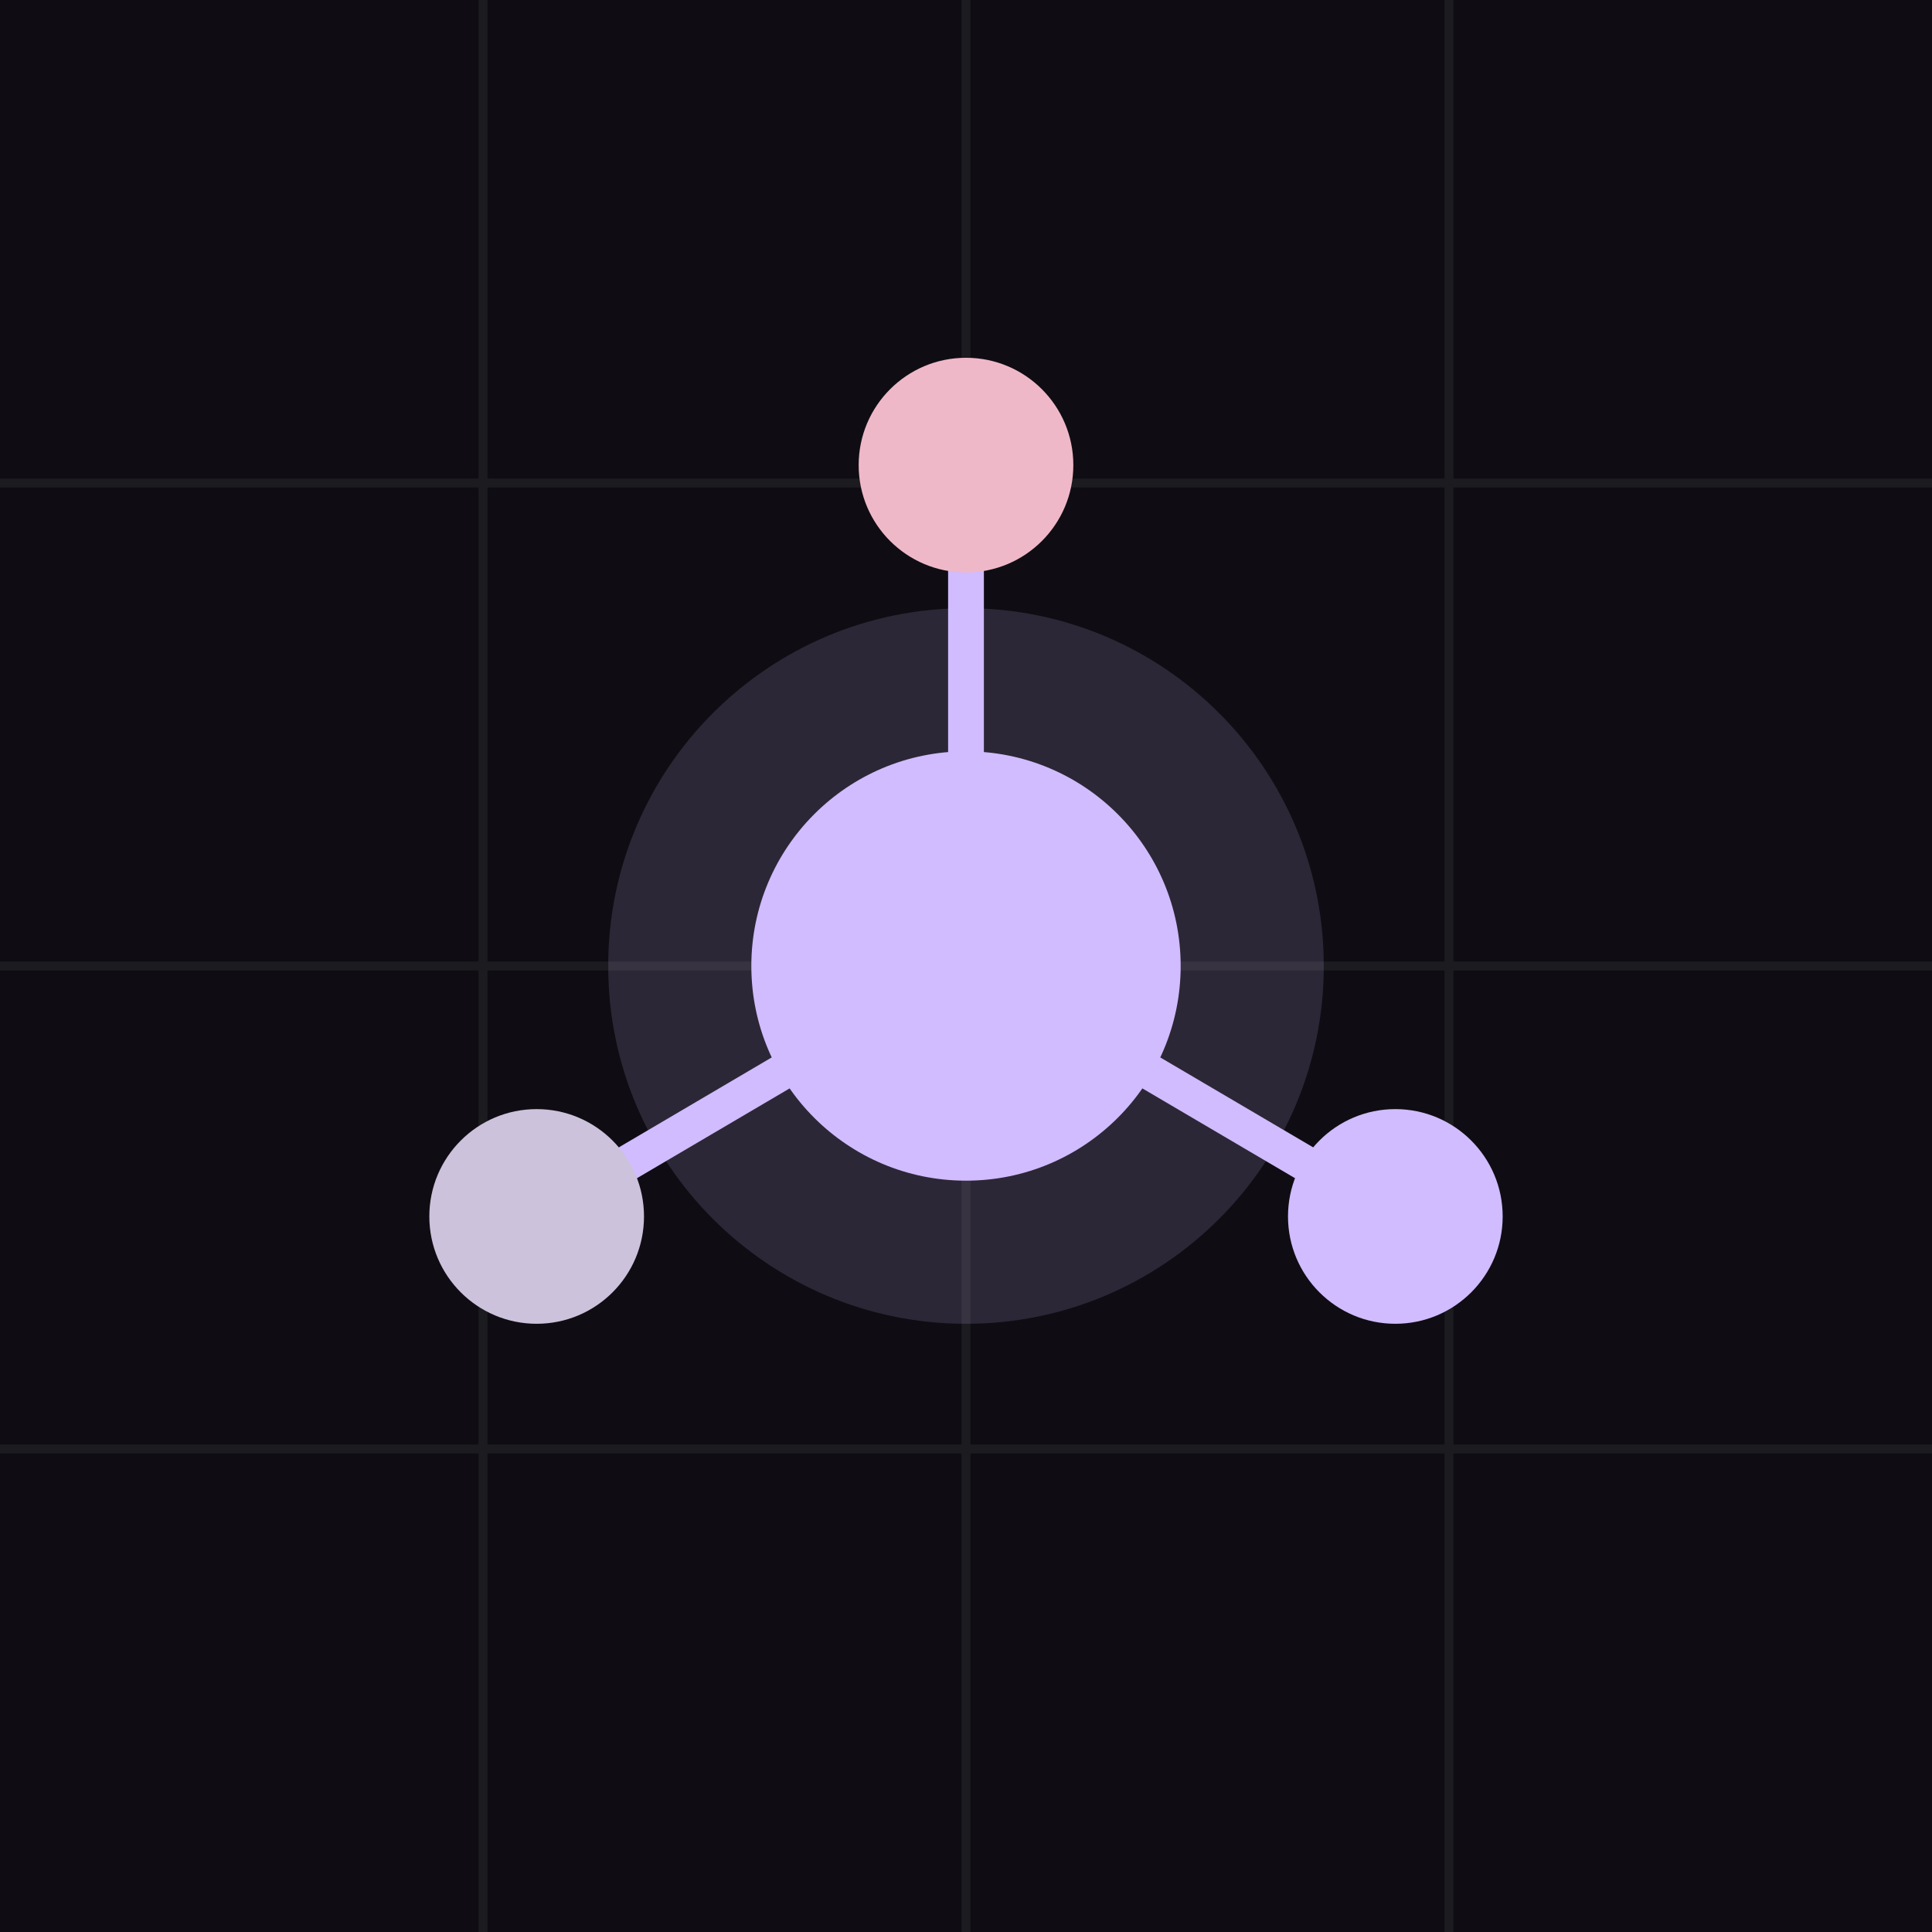
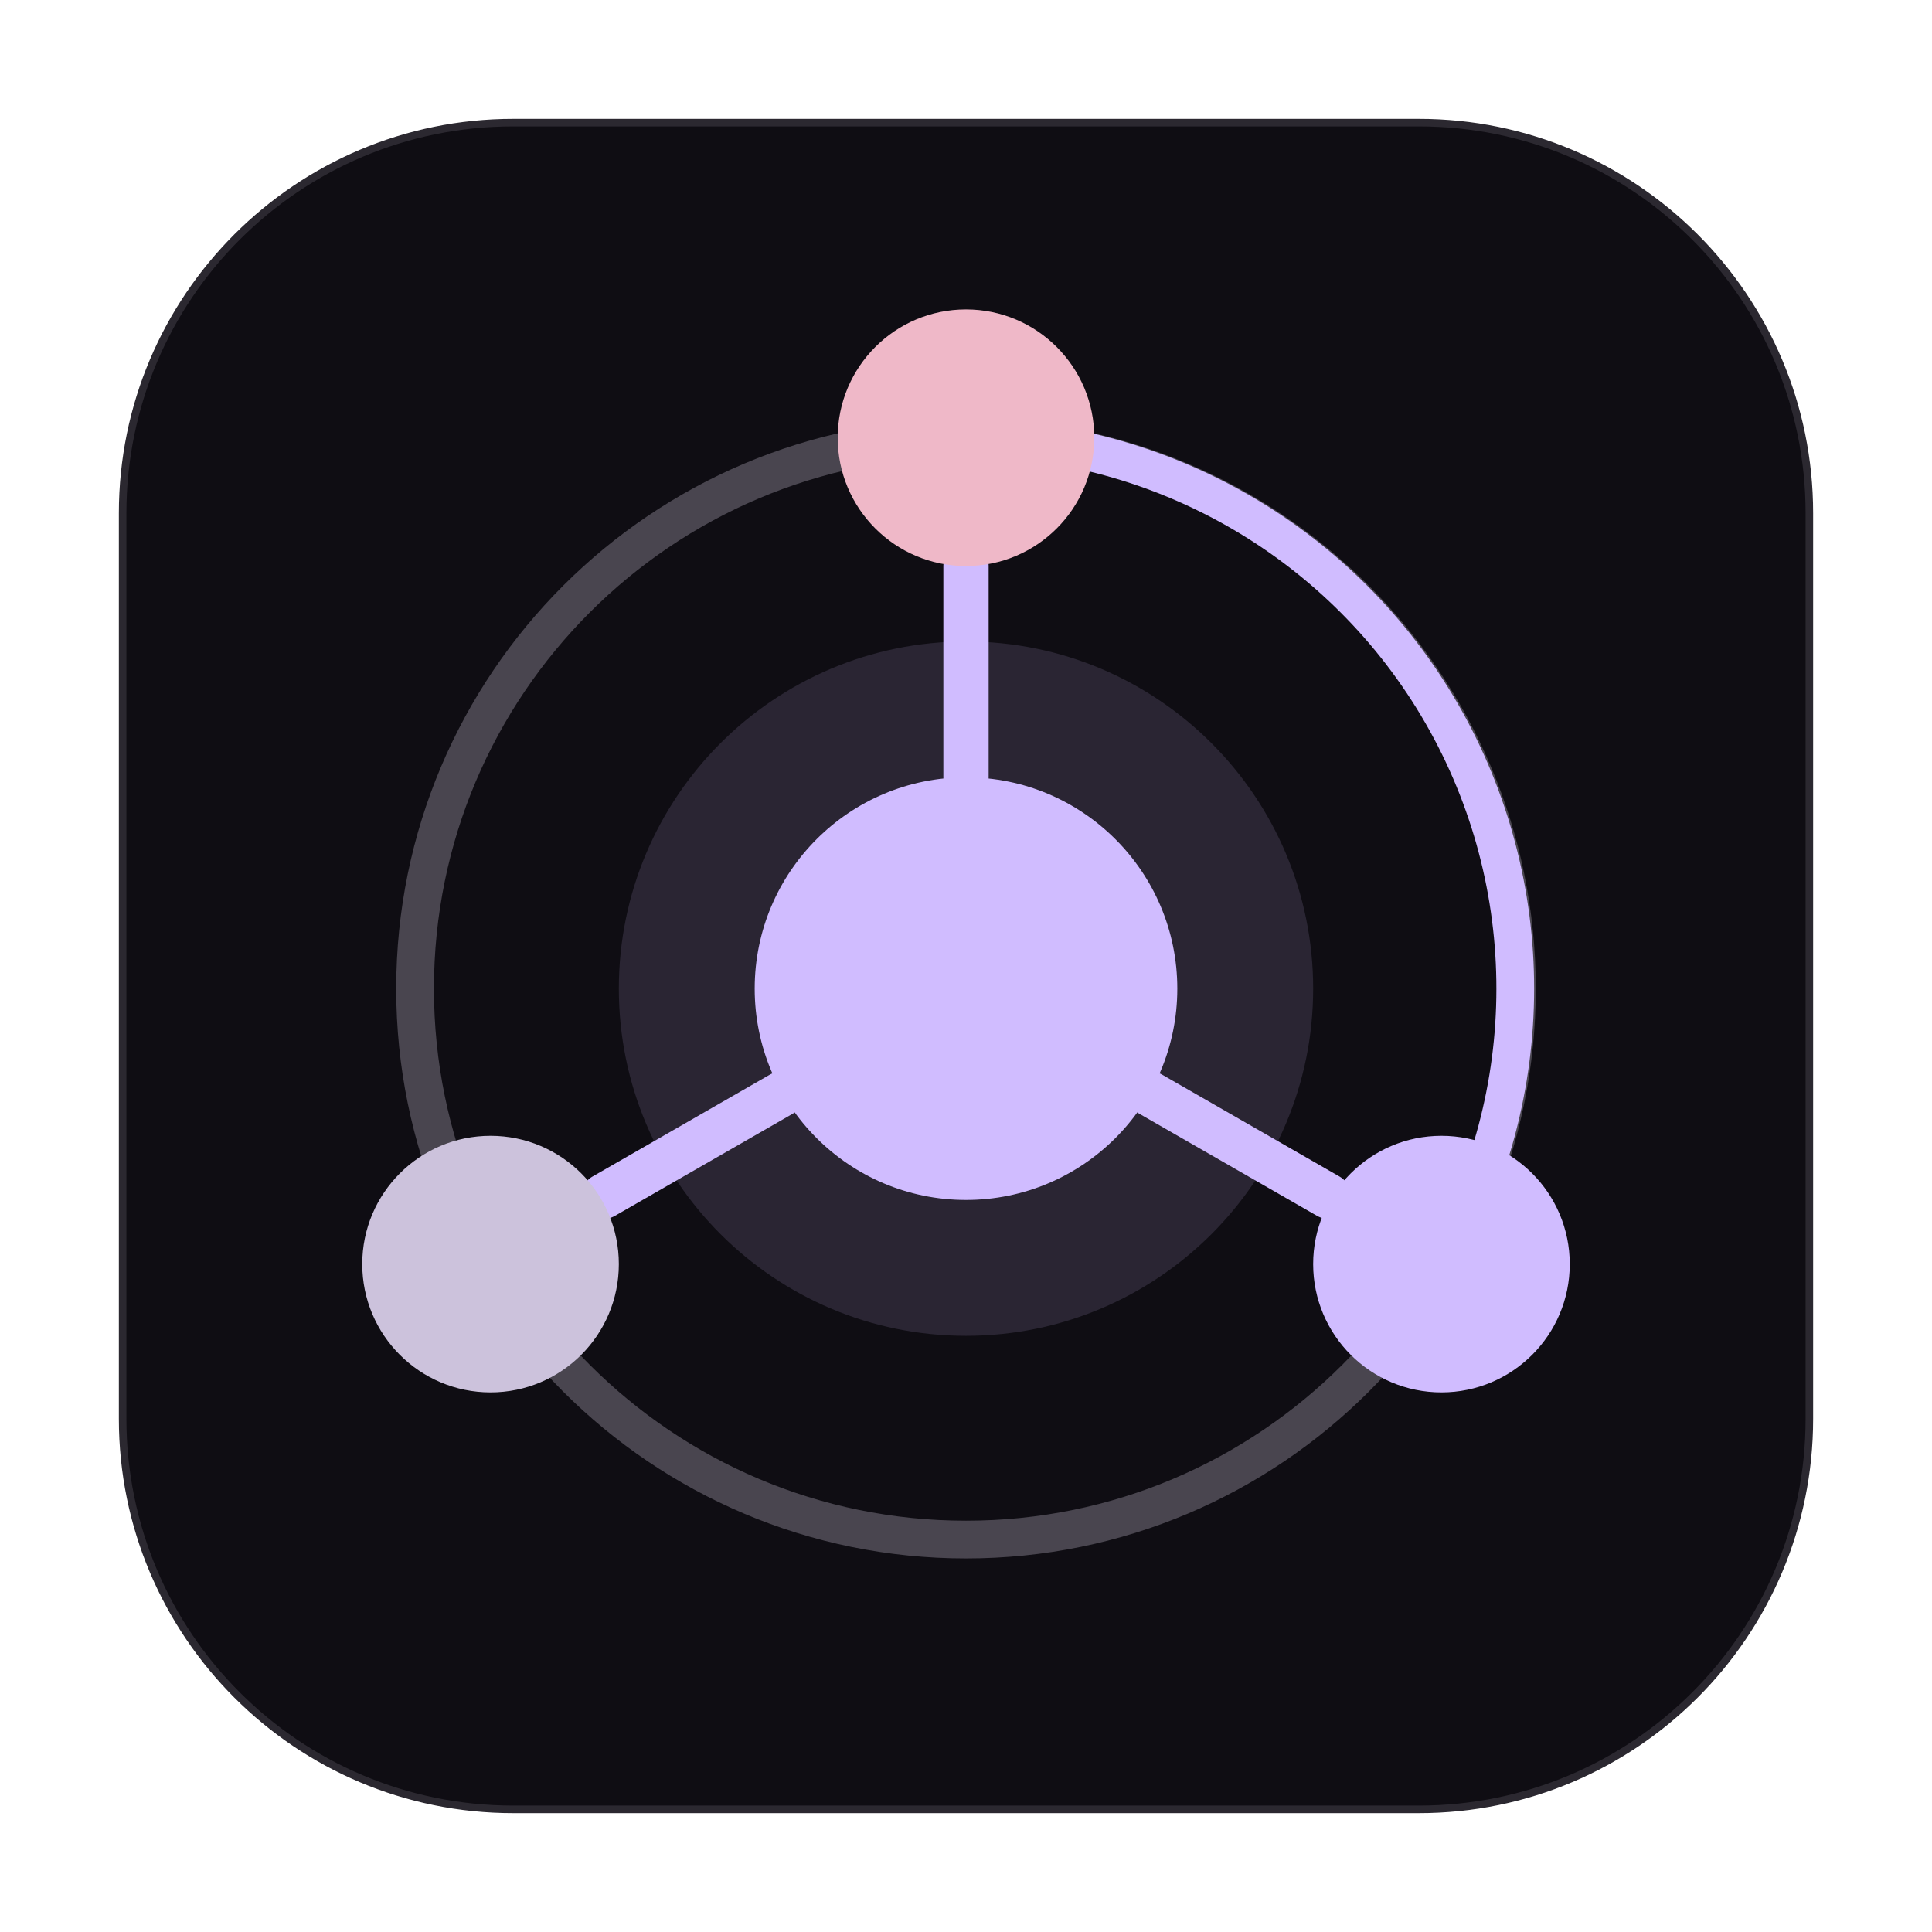
- <svg xmlns="http://www.w3.org/2000/svg" width="108" height="108" viewBox="0 0 108 108">
-   <path fill="#0F0D13" d="M0,0h108v108h-108z" />
-   <path fill="none" stroke="#1C1B1F" stroke-width="0.5" d="M0,27h108M0,54h108M0,81h108M27,0v108M54,0v108M81,0v108" />
-   <path fill="#D0BCFF" fill-opacity="0.15" d="M54,54m-20,0a20,20 0,1 1,40 0a20,20 0,1 1,-40 0" />
-   <path fill="#D0BCFF" d="M54,54m-12,0a12,12 0,1 1,24 0a12,12 0,1 1,-24 0" />
-   <path fill="none" stroke="#D0BCFF" stroke-width="2" stroke-linecap="round" d="M54,42L54,26M43.6,60L30,68M64.4,60L78,68" />
-   <path fill="#EFB8C8" d="M54,26m-6,0a6,6 0,1 1,12 0a6,6 0,1 1,-12 0" />
-   <path fill="#CCC2DC" d="M30,68m-6,0a6,6 0,1 1,12 0a6,6 0,1 1,-12 0" />
-   <path fill="#D0BCFF" d="M78,68m-6,0a6,6 0,1 1,12 0a6,6 0,1 1,-12 0" />
+ <svg xmlns="http://www.w3.org/2000/svg" width="512" height="512" viewBox="0 0 512 512">
+   <rect x="32" y="32" width="448" height="448" rx="104" fill="#0F0D13" />
+   <rect x="32.5" y="32.5" width="447" height="447" rx="103.5" fill="none" stroke="#2B2830" stroke-width="2" />
+   <circle cx="256" cy="262" r="146" fill="none" stroke="#49454F" stroke-width="10" />
+   <path d="M256 116 A146 146 0 0 1 382 335" fill="none" stroke="#D0BCFF" stroke-width="10" stroke-linecap="round" />
+   <circle cx="256" cy="262" r="92" fill="#D0BCFF" fill-opacity="0.14" />
+   <g stroke="#D0BCFF" stroke-width="12" stroke-linecap="round">
+     <path d="M256 206V150M207 290L160 317M305 290L352 317" />
+   </g>
+   <circle cx="256" cy="262" r="56" fill="#D0BCFF" />
+   <circle cx="256" cy="116" r="34" fill="#EFB8C8" />
+   <circle cx="130" cy="335" r="34" fill="#CCC2DC" />
+   <circle cx="382" cy="335" r="34" fill="#D0BCFF" />
</svg>
